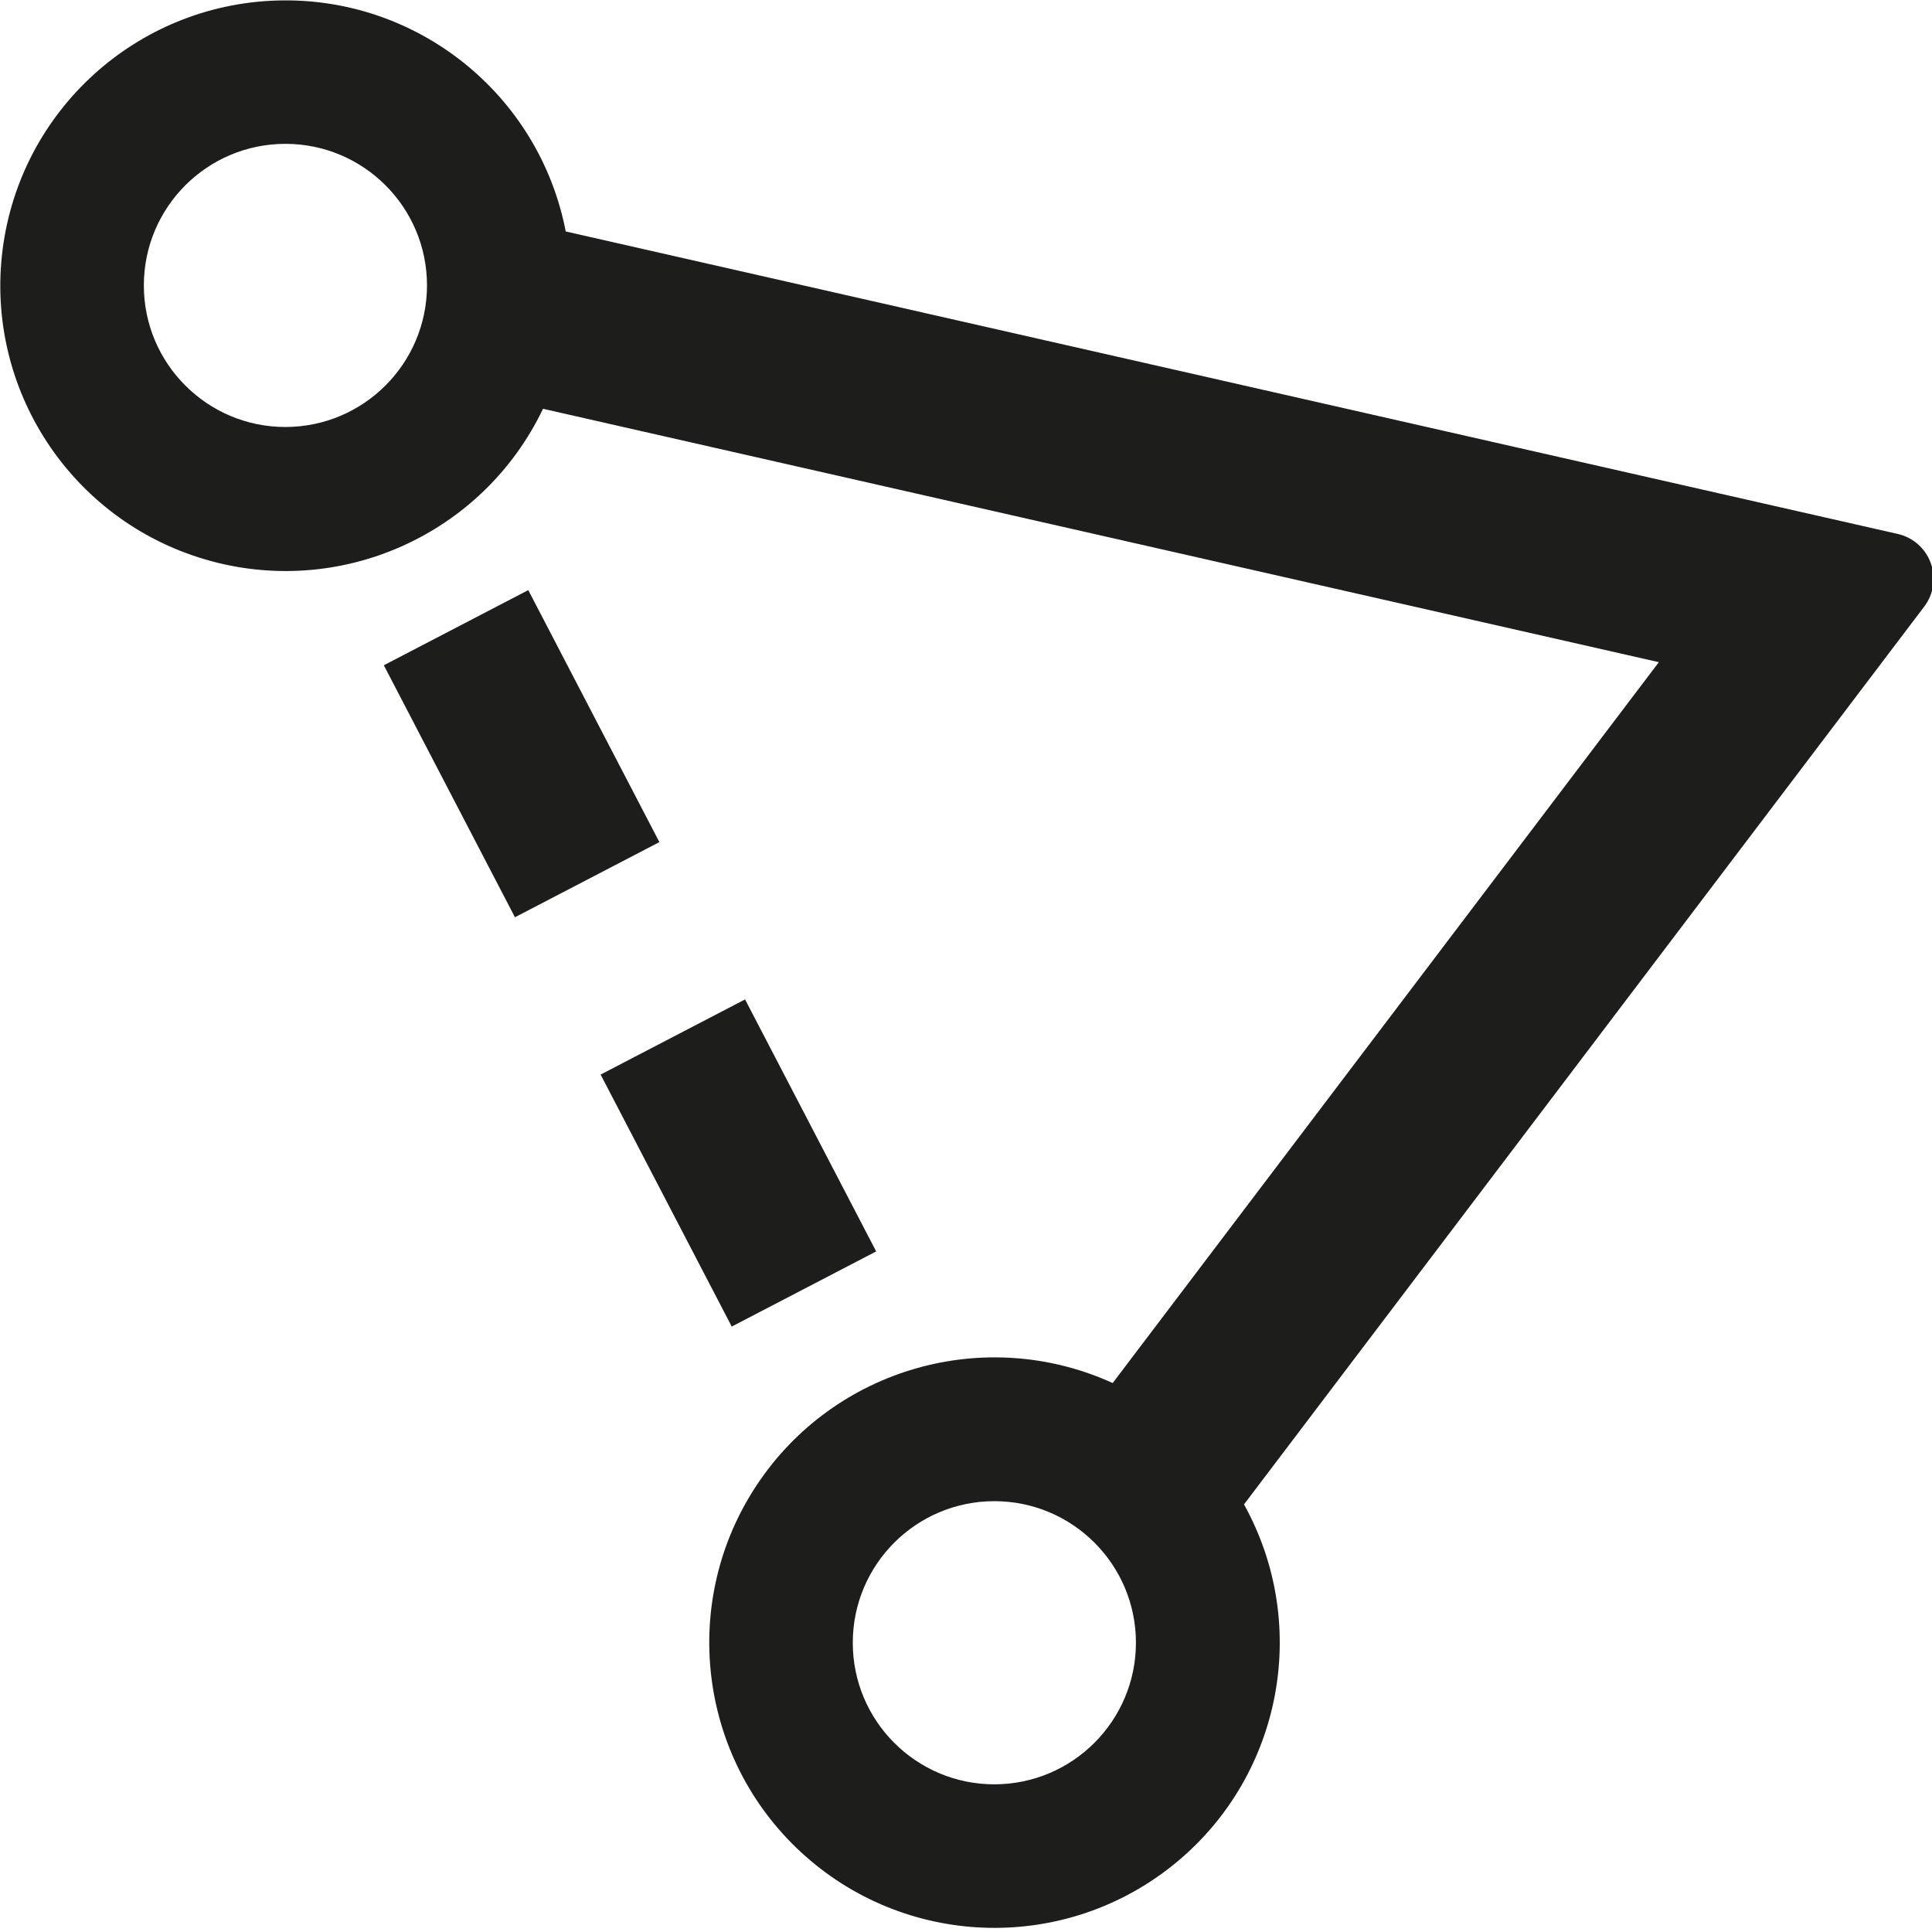
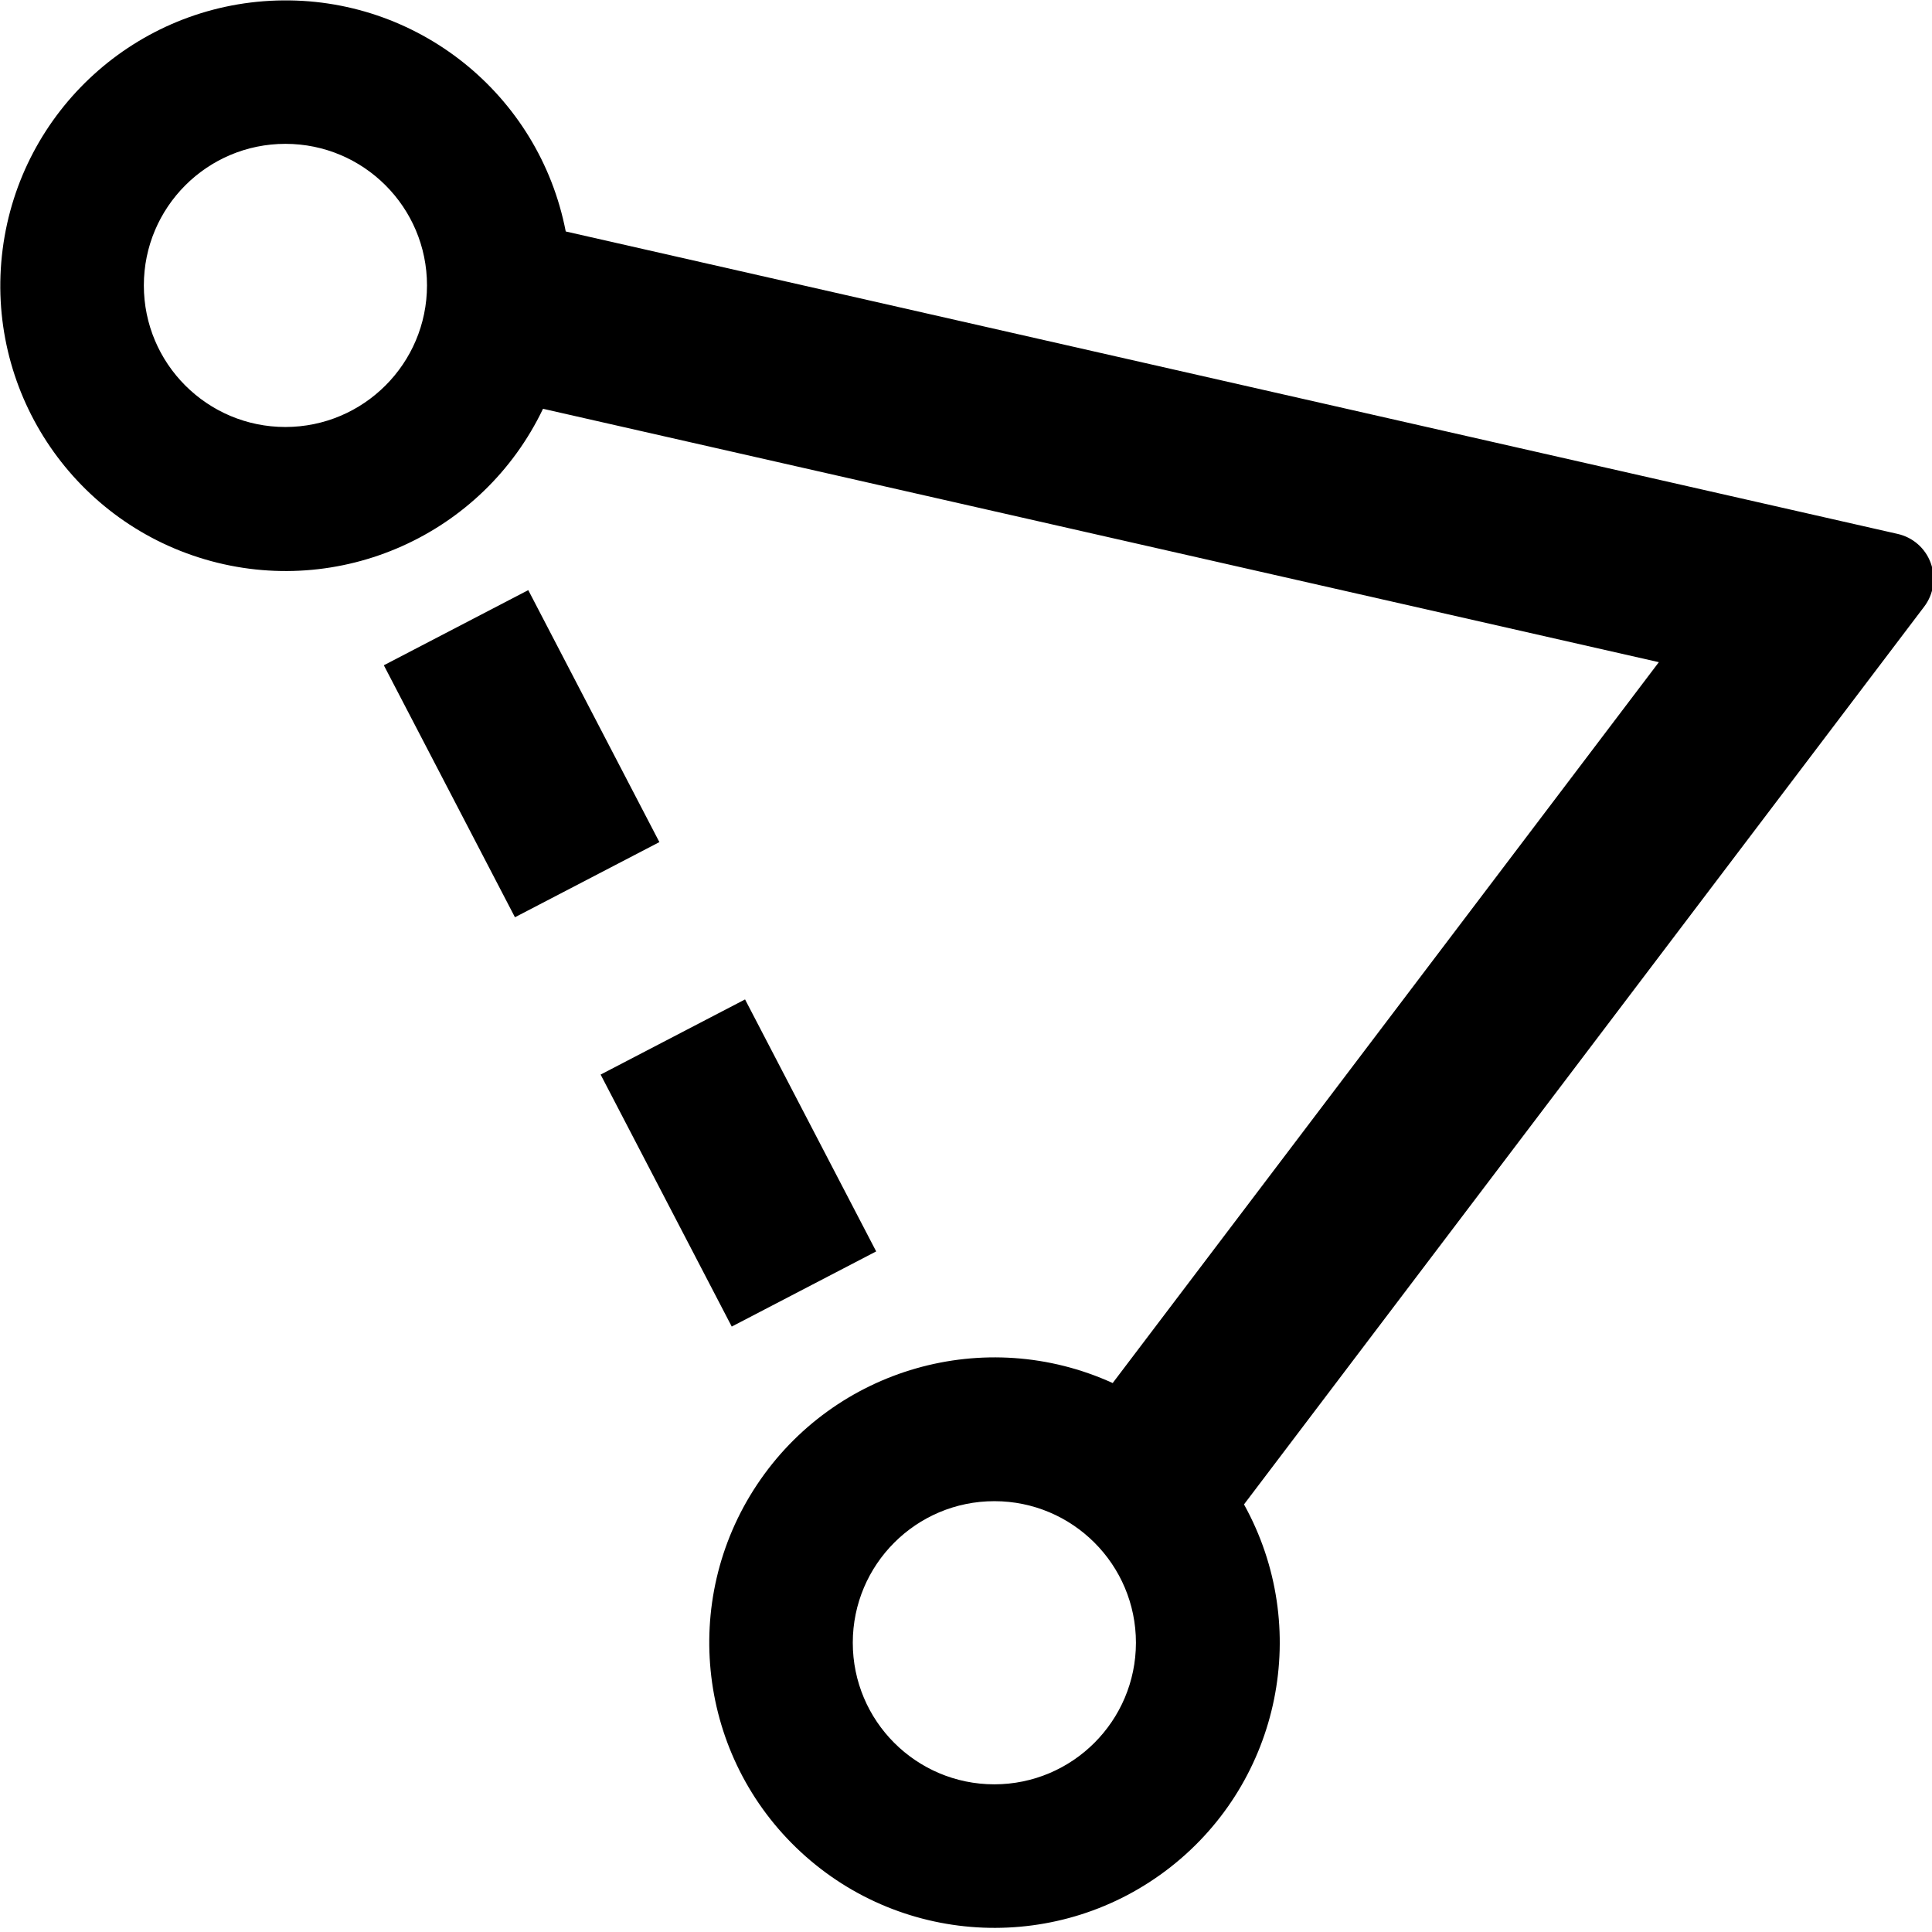
<svg xmlns="http://www.w3.org/2000/svg" id="Layer_1" data-name="Layer 1" viewBox="0 0 510.24 510.24">
-   <defs>
-     <style>.cls-1{fill:#1d1d1b;}</style>
-   </defs>
-   <path class="cls-1" d="M509.91,148.7a12.11,12.11,0,0,0-8.73-7.69L149.41,61.13a75.35,75.35,0,1,0-6,46.83L438.1,174.88,293.86,365.26a75.33,75.33,0,1,0,34.68,32.05l179.64-237.1A12.13,12.13,0,0,0,509.91,148.7ZM75.39,112.77a37.39,37.39,0,1,1,37.38-37.38A37.43,37.43,0,0,1,75.39,112.77Zm187.2,358.47A37.39,37.39,0,1,1,300,433.85,37.43,37.43,0,0,1,262.59,471.24Z" />
-   <rect class="cls-1" x="116.25" y="161.56" width="43" height="75.02" transform="translate(-76.33 86.04) rotate(-27.49)" />
-   <rect class="cls-1" x="173.5" y="269.66" width="43" height="75.02" transform="translate(-119.76 124.67) rotate(-27.49)" />
+   <path d="M509.91,148.7a12.11,12.11,0,0,0-8.73-7.69L149.41,61.13a75.35,75.35,0,1,0-6,46.83L438.1,174.88,293.86,365.26a75.33,75.33,0,1,0,34.68,32.05l179.64-237.1A12.13,12.13,0,0,0,509.91,148.7ZM75.39,112.77a37.39,37.39,0,1,1,37.38-37.38A37.43,37.43,0,0,1,75.39,112.77Zm187.2,358.47A37.39,37.39,0,1,1,300,433.85,37.43,37.43,0,0,1,262.59,471.24Z" />
+   <rect x="116.25" y="161.56" width="43" height="75.02" transform="translate(-76.33 86.04) rotate(-27.49)" />
+   <rect x="173.5" y="269.66" width="43" height="75.02" transform="translate(-119.76 124.67) rotate(-27.49)" />
</svg>
